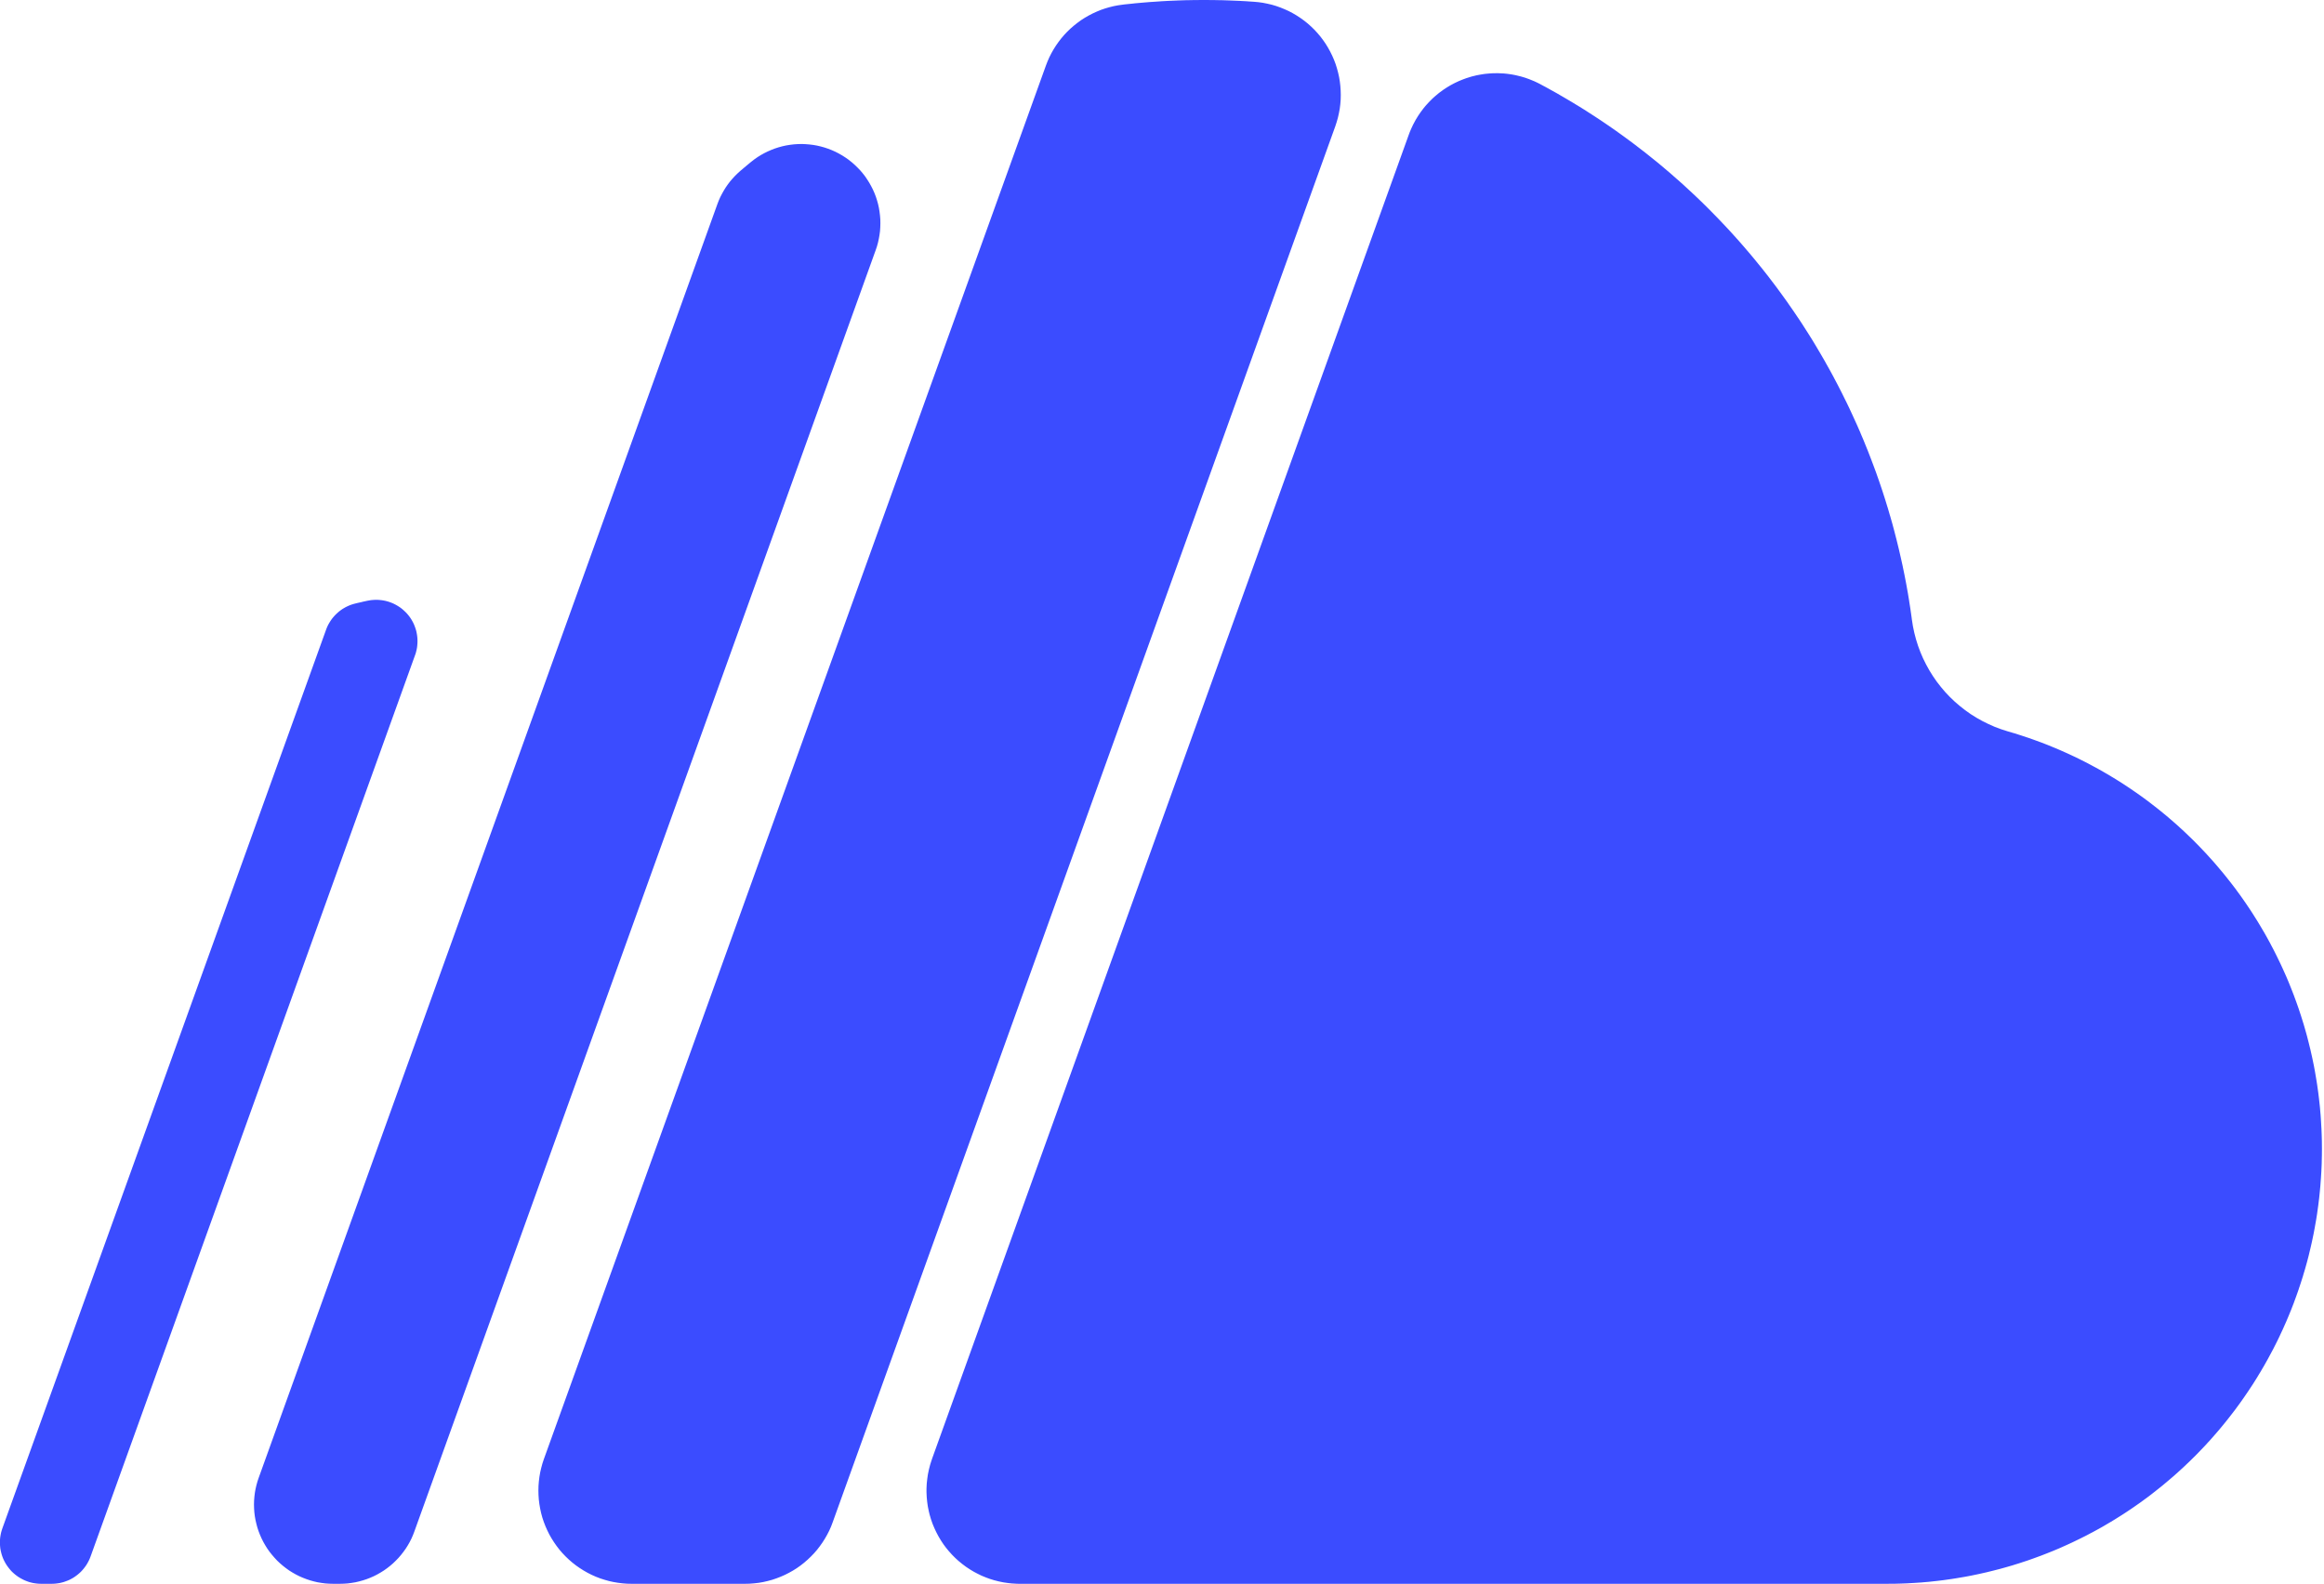
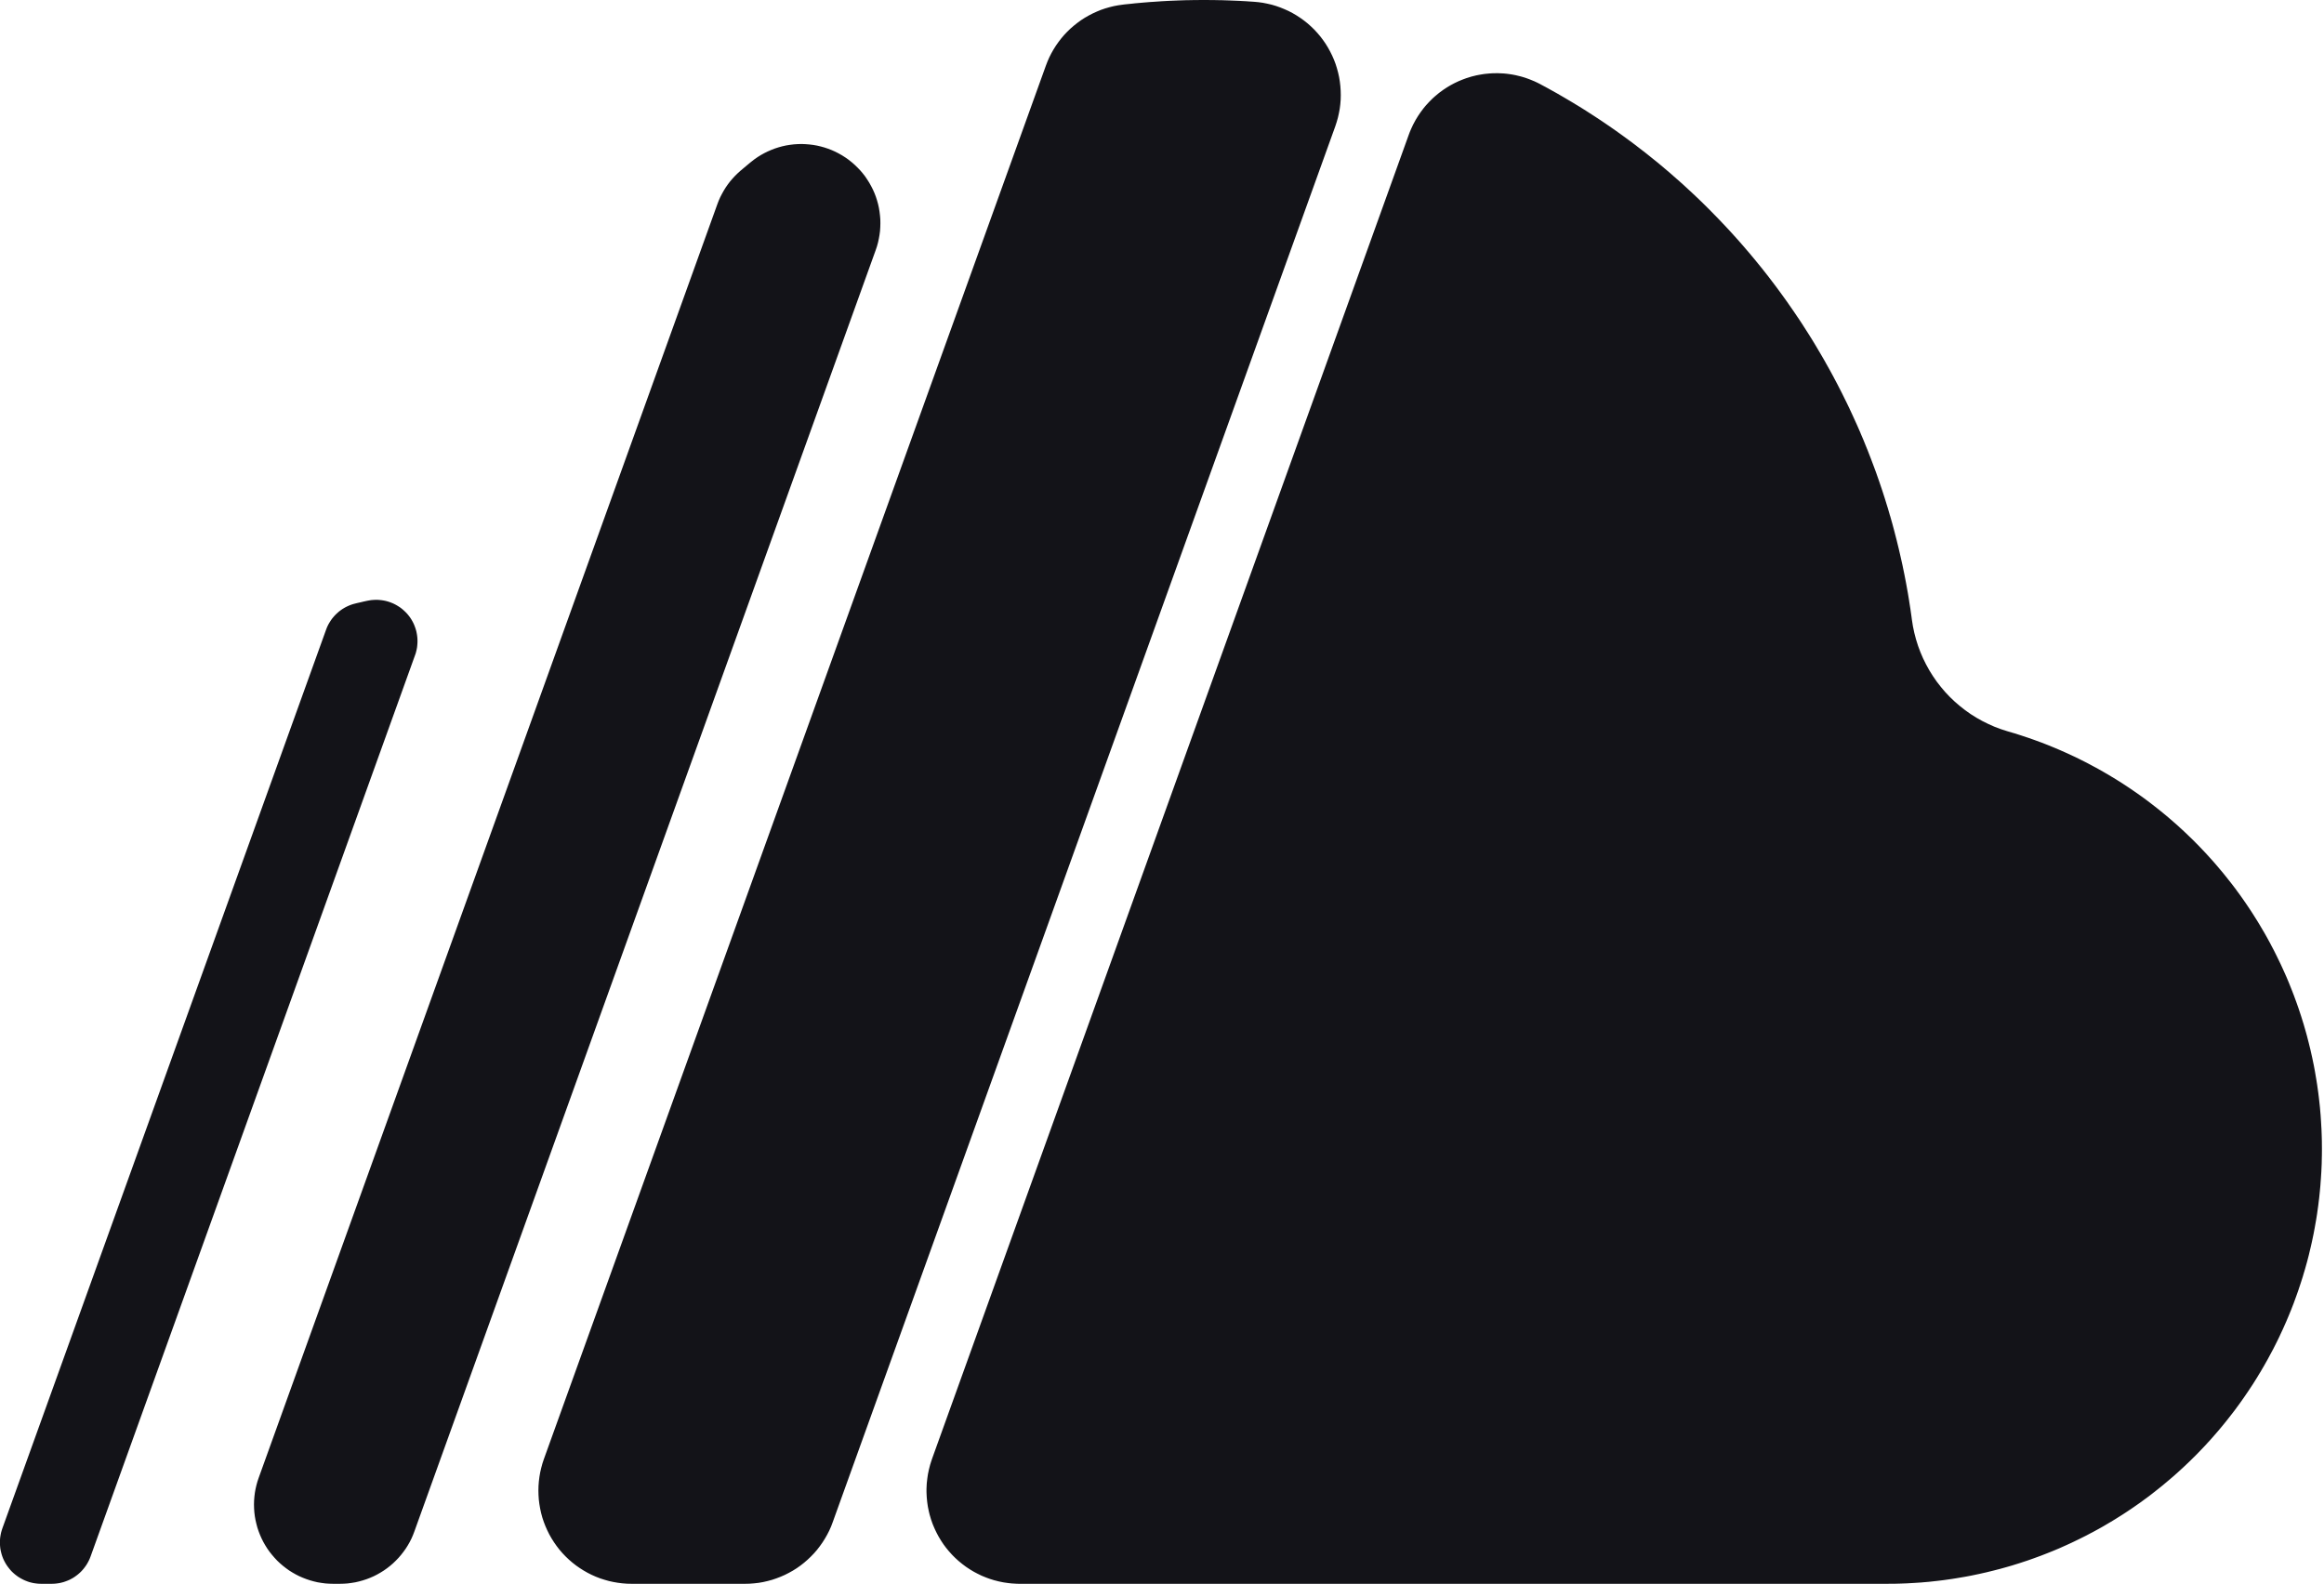
<svg xmlns="http://www.w3.org/2000/svg" viewBox="0 0 449 306" width="449" height="306" role="img">
-   <path transform="translate(-59.4 -90.0)" fill="#3B4CFF" d="M274.6 91.18 L273.75 91.39 L272.92 91.63 L272.1 91.91 L271.3 92.24 L270.51 92.6 L269.74 93 L268.99 93.43 L268.26 93.9 L267.56 94.41 L266.88 94.95 L266.22 95.52 L265.6 96.12 L265 96.75 L264.44 97.41 L263.91 98.1 L263.41 98.81 L262.95 99.54 L262.52 100.3 L262.13 101.07 L261.78 101.87 L261.47 102.67 L164.48 371.9 L164.2 372.74 L163.97 373.59 L163.77 374.45 L163.62 375.32 L163.51 376.2 L163.44 377.08 L163.42 377.97 L163.44 378.85 L163.5 379.73 L163.61 380.61 L163.76 381.48 L163.95 382.35 L164.18 383.2 L164.46 384.04 L164.78 384.87 L165.14 385.68 L165.53 386.47 L165.97 387.24 L166.44 387.98 L166.95 388.71 L167.49 389.41 L168.07 390.08 L168.68 390.72 L169.32 391.33 L169.99 391.91 L170.68 392.45 L171.41 392.96 L172.15 393.43 L172.92 393.87 L173.71 394.27 L174.52 394.63 L175.35 394.95 L176.19 395.22 L177.04 395.46 L177.9 395.65 L178.77 395.8 L179.65 395.91 L180.53 395.98 L181.42 396 L203.35 396 L204.23 395.98 L205.11 395.91 L205.99 395.81 L206.85 395.66 L207.72 395.46 L208.57 395.23 L209.4 394.95 L210.23 394.63 L211.03 394.28 L211.82 393.88 L212.59 393.45 L213.34 392.98 L214.06 392.47 L214.75 391.93 L215.42 391.35 L216.06 390.74 L216.67 390.11 L217.25 389.44 L217.79 388.74 L218.3 388.02 L218.77 387.28 L219.21 386.51 L219.61 385.73 L219.97 384.92 L220.28 384.1 L317.38 114.4 L317.65 113.57 L317.89 112.72 L318.08 111.87 L318.24 111.01 L318.35 110.14 L318.42 109.26 L318.44 108.39 L318.42 107.51 L318.36 106.64 L318.26 105.77 L318.12 104.91 L317.93 104.05 L317.7 103.2 L317.44 102.37 L317.13 101.55 L316.78 100.75 L316.39 99.96 L315.97 99.2 L315.51 98.45 L315.01 97.73 L314.48 97.03 L313.92 96.37 L313.32 95.72 L312.69 95.11 L312.04 94.53 L311.35 93.98 L310.64 93.47 L309.91 92.99 L309.16 92.55 L308.38 92.14 L307.58 91.78 L306.77 91.45 L305.95 91.16 L305.11 90.91 L304.25 90.71 L303.39 90.54 L302.53 90.42 L301.65 90.34 L300.57 90.27 L300.35 90.25 L298.88 90.17 L298.66 90.16 L297.19 90.1 L296.97 90.09 L295.5 90.04 L295.28 90.04 L293.8 90.01 L293.58 90.01 L292.11 90 L291.89 90 L290.42 90.01 L290.2 90.01 L288.72 90.04 L288.5 90.04 L287.03 90.09 L286.81 90.1 L285.34 90.16 L285.12 90.17 L283.65 90.25 L283.43 90.27 L281.96 90.37 L281.74 90.38 L280.27 90.5 L280.05 90.52 L278.58 90.65 L278.36 90.68 L276.9 90.83 L276.68 90.85 L276.31 90.9 L275.45 91.02ZM356.39 105.96 L355.81 105.69 L355.59 105.6 L355 105.36 L354.77 105.27 L354.18 105.06 L353.94 104.98 L353.33 104.8 L353.1 104.74 L352.48 104.59 L352.24 104.53 L351.62 104.41 L351.38 104.37 L350.75 104.28 L350.51 104.25 L349.88 104.19 L349.63 104.18 L349 104.15 L348.75 104.14 L348.12 104.15 L347.88 104.15 L347.24 104.19 L347 104.21 L346.37 104.27 L346.12 104.3 L345.5 104.4 L345.26 104.44 L344.63 104.56 L344.4 104.62 L343.78 104.77 L343.54 104.84 L342.94 105.03 L342.71 105.1 L342.11 105.32 L341.88 105.41 L341.29 105.65 L341.07 105.75 L340.5 106.02 L340.28 106.13 L339.72 106.43 L339.51 106.55 L338.96 106.88 L338.76 107.01 L338.23 107.36 L338.03 107.51 L337.52 107.88 L337.33 108.03 L336.84 108.44 L336.65 108.6 L336.18 109.02 L336.01 109.19 L335.56 109.64 L335.39 109.82 L334.96 110.29 L334.8 110.47 L334.4 110.96 L334.25 111.16 L333.87 111.67 L333.73 111.87 L333.38 112.39 L333.25 112.6 L332.92 113.14 L332.8 113.36 L332.5 113.92 L332.39 114.13 L332.12 114.71 L332.02 114.93 L331.77 115.52 L331.63 115.89 L331.52 116.19 L239.51 371.75 L239.41 372.05 L239.28 372.44 L239.09 373.05 L239.03 373.29 L238.87 373.91 L238.82 374.15 L238.69 374.77 L238.65 375.01 L238.56 375.64 L238.53 375.89 L238.46 376.52 L238.44 376.77 L238.41 377.41 L238.4 377.65 L238.4 378.29 L238.41 378.54 L238.44 379.17 L238.46 379.42 L238.52 380.05 L238.55 380.3 L238.64 380.93 L238.68 381.17 L238.81 381.8 L238.86 382.04 L239.01 382.66 L239.08 382.89 L239.26 383.51 L239.34 383.74 L239.55 384.34 L239.64 384.57 L239.89 385.16 L239.99 385.39 L240.26 385.96 L240.37 386.18 L240.67 386.75 L240.79 386.96 L241.12 387.51 L241.25 387.72 L241.6 388.25 L241.74 388.45 L242.12 388.96 L242.27 389.15 L242.68 389.65 L242.84 389.83 L243.27 390.31 L243.44 390.49 L243.89 390.94 L244.07 391.11 L244.54 391.54 L244.73 391.7 L245.22 392.1 L245.41 392.25 L245.92 392.63 L246.13 392.78 L246.66 393.13 L246.86 393.26 L247.41 393.59 L247.62 393.71 L248.19 394.01 L248.41 394.12 L248.98 394.4 L249.21 394.5 L249.8 394.74 L250.03 394.83 L250.63 395.05 L250.86 395.12 L251.47 395.31 L251.71 395.37 L252.33 395.53 L252.57 395.58 L253.2 395.71 L253.44 395.75 L254.07 395.84 L254.31 395.87 L254.95 395.94 L255.19 395.95 L255.83 395.99 L256.24 396 L256.56 396 L423.83 396 L425.16 395.99 L425.45 395.99 L426.53 395.96 L426.82 395.95 L427.9 395.91 L428.19 395.89 L429.27 395.83 L429.57 395.81 L430.64 395.74 L430.94 395.71 L432.01 395.62 L432.3 395.59 L433.38 395.47 L433.67 395.44 L434.74 395.31 L435.04 395.27 L436.1 395.12 L436.4 395.08 L437.46 394.91 L437.75 394.86 L438.82 394.68 L439.11 394.63 L440.17 394.43 L440.46 394.37 L441.52 394.15 L441.8 394.09 L442.86 393.85 L443.14 393.79 L444.19 393.53 L444.48 393.46 L445.53 393.19 L445.81 393.12 L446.85 392.83 L447.13 392.75 L448.17 392.45 L448.45 392.36 L449.48 392.04 L449.76 391.95 L450.79 391.61 L451.07 391.52 L452.09 391.16 L452.37 391.06 L453.38 390.69 L453.66 390.59 L454.66 390.2 L454.94 390.09 L455.94 389.69 L456.21 389.58 L457.21 389.16 L457.48 389.04 L458.46 388.6 L458.73 388.48 L459.71 388.03 L459.98 387.9 L460.95 387.43 L461.22 387.3 L462.18 386.82 L462.44 386.69 L463.4 386.18 L463.66 386.05 L464.61 385.53 L464.87 385.39 L465.81 384.86 L466.06 384.71 L466.99 384.16 L467.25 384.01 L468.17 383.45 L468.42 383.29 L469.33 382.72 L469.58 382.56 L470.48 381.97 L470.73 381.8 L471.62 381.2 L471.86 381.03 L472.75 380.41 L472.99 380.24 L473.86 379.6 L474.1 379.43 L474.96 378.78 L475.19 378.6 L476.04 377.93 L476.27 377.75 L477.12 377.07 L477.34 376.89 L478.17 376.19 L478.4 376 L479.22 375.3 L479.44 375.11 L480.24 374.39 L480.46 374.19 L481.26 373.46 L481.47 373.26 L482.26 372.51 L482.47 372.31 L483.24 371.55 L483.45 371.35 L484.2 370.58 L484.41 370.36 L485.16 369.58 L485.36 369.37 L486.09 368.57 L486.29 368.36 L487.01 367.55 L487.2 367.33 L487.91 366.51 L488.1 366.29 L488.79 365.46 L488.98 365.23 L489.66 364.39 L489.84 364.16 L490.5 363.31 L490.68 363.08 L491.34 362.22 L491.51 361.98 L492.15 361.11 L492.32 360.87 L492.94 359.99 L493.11 359.74 L493.72 358.85 L493.88 358.61 L494.48 357.7 L494.64 357.46 L495.21 356.55 L495.37 356.3 L495.93 355.37 L496.09 355.12 L496.63 354.19 L496.78 353.94 L497.31 353 L497.46 352.74 L497.97 351.79 L498.11 351.53 L498.62 350.58 L498.75 350.32 L499.24 349.35 L499.37 349.09 L499.84 348.12 L499.96 347.85 L500.42 346.87 L500.54 346.6 L500.98 345.61 L501.1 345.34 L501.52 344.35 L501.63 344.08 L502.04 343.08 L502.15 342.8 L502.54 341.8 L502.64 341.52 L503.01 340.51 L503.11 340.23 L503.47 339.21 L503.56 338.93 L503.9 337.91 L503.99 337.63 L504.32 336.6 L504.4 336.31 L504.71 335.28 L504.79 335 L505.08 333.96 L505.16 333.67 L505.43 332.63 L505.5 332.34 L505.75 331.29 L505.82 331 L506.06 329.95 L506.12 329.66 L506.34 328.61 L506.4 328.32 L506.6 327.26 L506.65 326.97 L506.84 325.9 L506.89 325.61 L507.06 324.55 L507.1 324.25 L507.25 323.18 L507.29 322.89 L507.42 321.82 L507.46 321.53 L507.57 320.45 L507.6 320.16 L507.7 319.09 L507.72 318.79 L507.8 317.72 L507.82 317.42 L507.89 316.34 L507.9 316.05 L507.95 314.97 L507.96 314.68 L507.98 313.6 L507.99 313.3 L508 312.22 L508 311.93 L507.99 310.85 L507.99 310.55 L507.96 309.47 L507.95 309.18 L507.91 308.1 L507.89 307.81 L507.83 306.73 L507.81 306.43 L507.74 305.36 L507.71 305.06 L507.62 303.99 L507.59 303.7 L507.47 302.62 L507.44 302.33 L507.31 301.26 L507.27 300.96 L507.12 299.9 L507.08 299.6 L506.91 298.54 L506.86 298.25 L506.68 297.18 L506.63 296.89 L506.43 295.83 L506.37 295.54 L506.15 294.48 L506.09 294.2 L505.85 293.14 L505.79 292.86 L505.53 291.81 L505.46 291.52 L505.19 290.47 L505.12 290.19 L504.83 289.15 L504.75 288.87 L504.45 287.83 L504.36 287.55 L504.04 286.52 L503.95 286.24 L503.61 285.21 L503.52 284.93 L503.16 283.91 L503.06 283.63 L502.69 282.62 L502.59 282.34 L502.2 281.34 L502.09 281.06 L501.69 280.06 L501.58 279.79 L501.16 278.79 L501.04 278.52 L500.6 277.54 L500.48 277.27 L500.03 276.29 L499.9 276.02 L499.43 275.05 L499.3 274.78 L498.82 273.82 L498.69 273.56 L498.18 272.6 L498.05 272.34 L497.53 271.39 L497.39 271.13 L496.86 270.19 L496.71 269.94 L496.16 269.01 L496.01 268.75 L495.45 267.83 L495.29 267.58 L494.72 266.67 L494.56 266.42 L493.97 265.52 L493.8 265.27 L493.2 264.38 L493.03 264.14 L492.41 263.25 L492.24 263.01 L491.6 262.14 L491.43 261.9 L490.78 261.04 L490.6 260.81 L489.93 259.96 L489.75 259.73 L489.07 258.88 L488.89 258.66 L488.19 257.83 L488 257.6 L487.3 256.78 L487.11 256.56 L486.39 255.76 L486.19 255.54 L485.46 254.74 L485.26 254.53 L484.51 253.74 L484.31 253.53 L483.55 252.76 L483.35 252.55 L482.58 251.8 L482.36 251.59 L481.58 250.84 L481.37 250.64 L480.57 249.91 L480.36 249.71 L479.55 248.99 L479.33 248.8 L478.51 248.09 L478.29 247.9 L477.46 247.21 L477.23 247.02 L476.39 246.34 L476.16 246.16 L475.31 245.5 L475.08 245.32 L474.22 244.66 L473.98 244.49 L473.11 243.85 L472.87 243.68 L471.99 243.06 L471.74 242.89 L470.85 242.28 L470.61 242.12 L469.7 241.52 L469.46 241.36 L468.55 240.79 L468.3 240.63 L467.37 240.07 L467.12 239.91 L466.19 239.37 L465.94 239.22 L465 238.69 L464.74 238.54 L463.79 238.03 L463.53 237.89 L462.58 237.38 L462.32 237.25 L461.35 236.76 L461.09 236.63 L460.12 236.16 L459.85 236.04 L458.87 235.58 L458.6 235.46 L457.61 235.02 L457.34 234.9 L456.35 234.48 L456.08 234.37 L455.08 233.96 L454.8 233.85 L453.8 233.46 L453.52 233.36 L452.51 232.99 L452.23 232.89 L451.21 232.53 L450.93 232.44 L449.91 232.1 L449.63 232.01 L448.6 231.68 L448.31 231.6 L447.2 231.27 L445.96 230.87 L444.74 230.41 L443.55 229.88 L442.38 229.3 L441.24 228.66 L440.14 227.97 L439.08 227.22 L438.05 226.41 L437.06 225.56 L436.12 224.66 L435.22 223.71 L434.38 222.72 L433.58 221.69 L432.84 220.62 L432.15 219.51 L431.52 218.37 L430.94 217.2 L430.43 216.01 L429.97 214.78 L429.58 213.54 L429.25 212.28 L428.98 211 L428.78 209.72 L428.75 209.5 L428.72 209.26 L428.53 207.92 L428.5 207.7 L428.27 206.25 L428.24 206.03 L428 204.57 L427.96 204.36 L427.7 202.91 L427.66 202.69 L427.38 201.24 L427.34 201.03 L427.04 199.58 L427 199.37 L426.68 197.93 L426.63 197.71 L426.3 196.28 L426.25 196.06 L425.9 194.63 L425.85 194.42 L425.48 192.99 L425.43 192.78 L425.05 191.36 L424.99 191.14 L424.59 189.73 L424.52 189.52 L424.11 188.1 L424.04 187.89 L423.61 186.49 L423.54 186.27 L423.09 184.87 L423.02 184.66 L422.55 183.27 L422.48 183.06 L421.99 181.67 L421.92 181.46 L421.41 180.08 L421.33 179.87 L420.81 178.49 L420.73 178.29 L420.2 176.92 L420.11 176.71 L419.56 175.35 L419.48 175.14 L418.9 173.79 L418.82 173.58 L418.23 172.23 L418.14 172.03 L417.53 170.69 L417.44 170.49 L416.82 169.15 L416.73 168.95 L416.09 167.62 L415.99 167.43 L415.34 166.11 L415.24 165.91 L414.57 164.6 L414.47 164.4 L413.78 163.1 L413.68 162.9 L412.98 161.61 L412.87 161.41 L412.15 160.13 L412.05 159.94 L411.31 158.66 L411.2 158.47 L410.45 157.2 L410.34 157.01 L409.58 155.75 L409.46 155.56 L408.68 154.31 L408.56 154.13 L407.77 152.89 L407.65 152.7 L406.84 151.47 L406.71 151.29 L405.89 150.07 L405.76 149.89 L404.92 148.68 L404.8 148.5 L403.94 147.3 L403.81 147.12 L402.94 145.93 L402.81 145.75 L401.93 144.58 L401.79 144.4 L400.9 143.23 L400.76 143.06 L399.85 141.9 L399.71 141.73 L398.78 140.59 L398.64 140.41 L397.7 139.28 L397.56 139.11 L396.6 137.99 L396.46 137.82 L395.49 136.71 L395.35 136.55 L394.36 135.45 L394.22 135.29 L393.22 134.2 L393.07 134.04 L392.06 132.97 L391.91 132.81 L390.89 131.75 L390.73 131.59 L389.7 130.54 L389.54 130.38 L388.5 129.35 L388.34 129.19 L387.28 128.17 L387.12 128.02 L386.05 127.01 L385.88 126.86 L384.8 125.86 L384.64 125.71 L383.54 124.73 L383.37 124.59 L382.27 123.62 L382.1 123.47 L380.98 122.52 L380.81 122.37 L379.68 121.43 L379.51 121.29 L378.36 120.37 L378.19 120.23 L377.04 119.31 L376.86 119.18 L375.69 118.28 L375.52 118.14 L374.34 117.26 L374.16 117.13 L372.98 116.26 L372.8 116.13 L371.6 115.27 L371.42 115.14 L370.21 114.3 L370.03 114.18 L368.81 113.35 L368.63 113.23 L367.4 112.42 L367.21 112.3 L365.97 111.5 L365.79 111.38 L364.54 110.6 L364.35 110.49 L363.09 109.72 L362.9 109.61 L361.63 108.86 L361.44 108.75 L360.17 108.01 L359.97 107.9 L358.69 107.19 L358.5 107.08 L357.2 106.38 L357 106.27 L356.75 106.14ZM201.41 123.98 L200.92 124.51 L200.45 125.06 L200.01 125.64 L199.6 126.23 L199.22 126.85 L198.87 127.48 L198.54 128.12 L198.25 128.78 L197.99 129.46 L109.38 375.52 L109.14 376.23 L108.94 376.95 L108.77 377.69 L108.64 378.43 L108.55 379.17 L108.49 379.92 L108.47 380.67 L108.49 381.43 L108.54 382.18 L108.63 382.92 L108.76 383.66 L108.93 384.4 L109.12 385.12 L109.36 385.84 L109.63 386.54 L109.93 387.22 L110.27 387.9 L110.64 388.55 L111.04 389.19 L111.47 389.8 L111.94 390.39 L112.43 390.96 L112.94 391.51 L113.49 392.03 L114.06 392.52 L114.65 392.98 L115.26 393.42 L115.9 393.82 L116.55 394.19 L117.22 394.53 L117.91 394.83 L118.61 395.1 L119.33 395.34 L120.05 395.54 L120.78 395.71 L121.52 395.83 L122.27 395.93 L123.02 395.98 L123.77 396 L125.07 396 L125.82 395.98 L126.56 395.93 L127.31 395.83 L128.05 395.71 L128.78 395.54 L129.5 395.34 L130.21 395.11 L130.91 394.84 L131.6 394.54 L132.27 394.2 L132.92 393.83 L133.56 393.43 L134.17 393 L134.76 392.54 L135.33 392.05 L135.87 391.53 L136.39 390.99 L136.88 390.42 L137.34 389.83 L137.78 389.22 L138.18 388.59 L138.55 387.94 L138.89 387.27 L139.19 386.58 L139.46 385.88 L228.59 138.31 L228.83 137.6 L229.03 136.87 L229.19 136.14 L229.32 135.4 L229.42 134.66 L229.47 133.91 L229.49 133.16 L229.48 132.41 L229.42 131.67 L229.33 130.92 L229.21 130.18 L229.05 129.45 L228.85 128.73 L228.62 128.01 L228.35 127.31 L228.05 126.63 L227.71 125.96 L227.34 125.3 L226.94 124.67 L226.52 124.05 L226.06 123.46 L225.57 122.89 L225.05 122.35 L224.51 121.83 L223.95 121.34 L223.36 120.87 L222.75 120.44 L222.11 120.03 L221.46 119.66 L220.8 119.32 L220.11 119.01 L219.41 118.74 L218.7 118.5 L217.98 118.3 L217.25 118.13 L216.51 118 L215.77 117.91 L215.02 117.85 L214.27 117.82 L213.52 117.84 L212.77 117.89 L212.03 117.98 L211.29 118.1 L210.56 118.26 L209.83 118.46 L209.12 118.69 L208.42 118.96 L207.73 119.26 L207.06 119.59 L206.41 119.95 L205.77 120.35 L205.15 120.78 L204.56 121.24 L204.53 121.27 L204.38 121.38 L203.22 122.35 L203.08 122.47 L202.46 122.99 L201.92 123.48ZM127.27 206.83 L126.9 206.97 L126.54 207.13 L126.19 207.3 L125.84 207.5 L125.51 207.7 L125.19 207.93 L124.87 208.17 L124.58 208.43 L124.29 208.7 L124.02 208.98 L123.76 209.28 L123.51 209.59 L123.29 209.91 L123.08 210.24 L122.88 210.58 L122.7 210.93 L122.54 211.29 L122.4 211.66 L59.85 385.31 L59.73 385.68 L59.62 386.06 L59.54 386.44 L59.47 386.83 L59.42 387.22 L59.39 387.61 L59.38 388 L59.39 388.39 L59.42 388.78 L59.46 389.17 L59.53 389.56 L59.62 389.94 L59.72 390.32 L59.84 390.69 L59.98 391.06 L60.14 391.42 L60.32 391.77 L60.51 392.11 L60.72 392.44 L60.95 392.76 L61.19 393.07 L61.44 393.37 L61.71 393.66 L62 393.93 L62.29 394.18 L62.6 394.42 L62.92 394.65 L63.26 394.86 L63.6 395.05 L63.95 395.23 L64.31 395.39 L64.67 395.53 L65.04 395.66 L65.42 395.76 L65.81 395.85 L66.19 395.91 L66.58 395.96 L66.97 395.99 L67.37 396 L69.39 396 L69.78 395.99 L70.17 395.96 L70.56 395.91 L70.94 395.85 L71.32 395.76 L71.7 395.66 L72.07 395.53 L72.44 395.39 L72.8 395.24 L73.15 395.06 L73.49 394.87 L73.82 394.66 L74.14 394.43 L74.45 394.19 L74.74 393.94 L75.03 393.67 L75.3 393.38 L75.55 393.09 L75.79 392.78 L76.02 392.46 L76.23 392.13 L76.42 391.79 L76.6 391.44 L76.76 391.08 L76.9 390.72 L139.59 216.58 L139.72 216.21 L139.82 215.82 L139.91 215.44 L139.98 215.05 L140.02 214.66 L140.05 214.26 L140.06 213.86 L140.05 213.47 L140.02 213.07 L139.97 212.68 L139.9 212.29 L139.82 211.91 L139.71 211.53 L139.58 211.15 L139.44 210.78 L139.28 210.42 L139.1 210.07 L138.9 209.72 L138.69 209.39 L138.46 209.07 L138.21 208.76 L137.95 208.46 L137.67 208.18 L137.38 207.91 L137.08 207.65 L136.77 207.41 L136.44 207.19 L136.1 206.98 L135.76 206.79 L135.4 206.61 L135.04 206.46 L134.67 206.32 L134.29 206.2 L133.91 206.1 L133.52 206.02 L133.13 205.96 L132.74 205.92 L132.34 205.89 L131.94 205.89 L131.55 205.91 L131.15 205.94 L130.76 206 L130.37 206.07 L129.45 206.27 L129.36 206.3 L128.33 206.53 L128.23 206.56 L128.02 206.61 L127.64 206.71Z" />
+   <path transform="translate(-59.4 -90.0)" fill="#131318" d="M274.6 91.18 L273.75 91.39 L272.92 91.63 L272.1 91.91 L271.3 92.24 L270.51 92.6 L269.74 93 L268.99 93.43 L268.26 93.9 L267.56 94.41 L266.88 94.95 L266.22 95.52 L265.6 96.12 L265 96.75 L264.44 97.41 L263.91 98.1 L263.41 98.81 L262.95 99.54 L262.52 100.3 L262.13 101.07 L261.78 101.87 L261.47 102.67 L164.48 371.9 L164.2 372.74 L163.97 373.59 L163.77 374.45 L163.62 375.32 L163.51 376.2 L163.44 377.08 L163.42 377.97 L163.44 378.85 L163.5 379.73 L163.61 380.61 L163.76 381.48 L163.95 382.35 L164.18 383.2 L164.46 384.04 L164.78 384.87 L165.14 385.68 L165.53 386.47 L165.97 387.24 L166.44 387.98 L166.95 388.71 L167.49 389.41 L168.07 390.08 L168.68 390.72 L169.32 391.33 L169.99 391.91 L170.68 392.45 L171.41 392.96 L172.15 393.43 L172.92 393.87 L173.71 394.27 L174.52 394.63 L175.35 394.95 L176.19 395.22 L177.04 395.46 L177.9 395.65 L178.77 395.8 L179.65 395.91 L180.53 395.98 L181.42 396 L203.35 396 L204.23 395.98 L205.11 395.91 L205.99 395.81 L206.85 395.66 L207.72 395.46 L208.57 395.23 L209.4 394.95 L210.23 394.63 L211.03 394.28 L211.82 393.88 L212.59 393.45 L213.34 392.98 L214.06 392.47 L214.75 391.93 L215.42 391.35 L216.06 390.74 L216.67 390.11 L217.25 389.44 L217.79 388.74 L218.3 388.02 L218.77 387.28 L219.21 386.51 L219.61 385.73 L219.97 384.92 L220.28 384.1 L317.38 114.4 L317.65 113.57 L317.89 112.72 L318.08 111.87 L318.24 111.01 L318.35 110.14 L318.42 109.26 L318.44 108.39 L318.42 107.51 L318.36 106.64 L318.26 105.77 L318.12 104.91 L317.93 104.05 L317.7 103.2 L317.44 102.37 L317.13 101.55 L316.78 100.75 L316.39 99.96 L315.97 99.2 L315.51 98.45 L315.01 97.73 L314.48 97.03 L313.92 96.37 L313.32 95.72 L312.69 95.11 L312.04 94.53 L311.35 93.98 L310.64 93.47 L309.91 92.99 L309.16 92.55 L308.38 92.14 L307.58 91.78 L306.77 91.45 L305.95 91.16 L305.11 90.91 L304.25 90.71 L303.39 90.54 L302.53 90.42 L301.65 90.34 L300.57 90.27 L300.35 90.25 L298.88 90.17 L298.66 90.16 L297.19 90.1 L296.97 90.09 L295.5 90.04 L295.28 90.04 L293.8 90.01 L293.58 90.01 L292.11 90 L291.89 90 L290.42 90.01 L290.2 90.01 L288.72 90.04 L288.5 90.04 L287.03 90.09 L286.81 90.1 L285.34 90.16 L285.12 90.17 L283.65 90.25 L283.43 90.27 L281.96 90.37 L281.74 90.38 L280.27 90.5 L280.05 90.52 L278.58 90.65 L278.36 90.68 L276.9 90.83 L276.68 90.85 L276.31 90.9 L275.45 91.02ZM356.39 105.96 L355.81 105.69 L355.59 105.6 L355 105.36 L354.77 105.27 L354.18 105.06 L353.94 104.98 L353.33 104.8 L353.1 104.74 L352.48 104.59 L352.24 104.53 L351.62 104.41 L351.38 104.37 L350.75 104.28 L350.51 104.25 L349.88 104.19 L349.63 104.18 L349 104.15 L348.75 104.14 L348.12 104.15 L347.88 104.15 L347.24 104.19 L347 104.21 L346.37 104.27 L346.12 104.3 L345.5 104.4 L345.26 104.44 L344.63 104.56 L344.4 104.62 L343.78 104.77 L343.54 104.84 L342.94 105.03 L342.71 105.1 L342.11 105.32 L341.88 105.41 L341.29 105.65 L341.07 105.75 L340.5 106.02 L340.28 106.13 L339.72 106.43 L339.51 106.55 L338.96 106.88 L338.76 107.01 L338.23 107.36 L338.03 107.51 L337.52 107.88 L337.33 108.03 L336.84 108.44 L336.65 108.6 L336.18 109.02 L336.01 109.19 L335.56 109.64 L335.39 109.82 L334.96 110.29 L334.8 110.47 L334.4 110.96 L334.25 111.16 L333.87 111.67 L333.73 111.87 L333.38 112.39 L333.25 112.6 L332.92 113.14 L332.8 113.36 L332.5 113.92 L332.39 114.13 L332.12 114.71 L332.02 114.93 L331.77 115.52 L331.63 115.89 L331.52 116.19 L239.51 371.75 L239.41 372.05 L239.28 372.44 L239.09 373.05 L239.03 373.29 L238.87 373.91 L238.82 374.15 L238.69 374.77 L238.65 375.01 L238.56 375.64 L238.53 375.89 L238.46 376.52 L238.44 376.77 L238.41 377.41 L238.4 377.65 L238.4 378.29 L238.41 378.54 L238.44 379.17 L238.46 379.42 L238.52 380.05 L238.55 380.3 L238.64 380.93 L238.68 381.17 L238.81 381.8 L238.86 382.04 L239.01 382.66 L239.08 382.89 L239.26 383.51 L239.34 383.74 L239.55 384.34 L239.64 384.57 L239.89 385.16 L239.99 385.39 L240.26 385.96 L240.37 386.18 L240.67 386.75 L240.79 386.96 L241.12 387.51 L241.25 387.72 L241.6 388.25 L241.74 388.45 L242.12 388.96 L242.27 389.15 L242.68 389.65 L242.84 389.83 L243.27 390.31 L243.44 390.49 L243.89 390.94 L244.07 391.11 L244.54 391.54 L244.73 391.7 L245.22 392.1 L245.41 392.25 L245.92 392.63 L246.13 392.78 L246.66 393.13 L246.86 393.26 L247.41 393.59 L247.62 393.71 L248.19 394.01 L248.41 394.12 L248.98 394.4 L249.21 394.5 L249.8 394.74 L250.03 394.83 L250.63 395.05 L250.86 395.12 L251.47 395.31 L251.71 395.37 L252.33 395.53 L252.57 395.58 L253.2 395.71 L253.44 395.75 L254.07 395.84 L254.31 395.87 L254.95 395.94 L255.19 395.95 L255.83 395.99 L256.24 396 L256.56 396 L423.83 396 L425.16 395.99 L425.45 395.99 L426.53 395.96 L426.82 395.95 L427.9 395.91 L428.19 395.89 L429.27 395.83 L429.57 395.81 L430.64 395.74 L430.94 395.71 L432.01 395.62 L432.3 395.59 L433.38 395.47 L433.67 395.44 L434.74 395.31 L435.04 395.27 L436.1 395.12 L436.4 395.08 L437.46 394.91 L437.75 394.86 L438.82 394.68 L439.11 394.63 L440.17 394.43 L440.46 394.37 L441.52 394.15 L441.8 394.09 L442.86 393.85 L443.14 393.79 L444.19 393.53 L444.48 393.46 L445.53 393.19 L445.81 393.12 L446.85 392.83 L447.13 392.75 L448.17 392.45 L448.45 392.36 L449.48 392.04 L449.76 391.95 L450.79 391.61 L451.07 391.52 L452.09 391.16 L452.37 391.06 L453.38 390.69 L453.66 390.59 L454.66 390.2 L454.94 390.09 L455.94 389.69 L456.21 389.58 L457.21 389.16 L457.48 389.04 L458.46 388.6 L458.73 388.48 L459.71 388.03 L459.98 387.9 L460.95 387.43 L461.22 387.3 L462.18 386.82 L462.44 386.69 L463.4 386.18 L463.66 386.05 L464.61 385.53 L464.87 385.39 L465.81 384.86 L466.06 384.71 L466.99 384.16 L467.25 384.01 L468.17 383.45 L468.42 383.29 L469.33 382.72 L469.58 382.56 L470.48 381.97 L470.73 381.8 L471.62 381.2 L471.86 381.03 L472.75 380.41 L472.99 380.24 L473.86 379.6 L474.1 379.43 L474.96 378.78 L475.19 378.6 L476.04 377.93 L476.27 377.75 L477.12 377.07 L477.34 376.89 L478.17 376.19 L478.4 376 L479.22 375.3 L479.44 375.11 L480.24 374.39 L480.46 374.19 L481.26 373.46 L481.47 373.26 L482.26 372.51 L482.47 372.31 L483.24 371.55 L483.45 371.35 L484.2 370.58 L484.41 370.36 L485.16 369.58 L485.36 369.37 L486.09 368.57 L486.29 368.36 L487.01 367.55 L487.2 367.33 L487.91 366.51 L488.1 366.29 L488.79 365.46 L488.98 365.23 L489.66 364.39 L489.84 364.16 L490.5 363.31 L490.68 363.08 L491.34 362.22 L491.51 361.98 L492.15 361.11 L492.32 360.87 L492.94 359.99 L493.11 359.74 L493.72 358.85 L493.88 358.61 L494.48 357.7 L494.64 357.46 L495.21 356.55 L495.37 356.3 L495.93 355.37 L496.09 355.12 L496.63 354.19 L496.78 353.94 L497.31 353 L497.46 352.74 L497.97 351.79 L498.11 351.53 L498.62 350.58 L498.75 350.32 L499.24 349.35 L499.37 349.09 L499.84 348.12 L499.96 347.85 L500.42 346.87 L500.54 346.6 L500.98 345.61 L501.1 345.34 L501.52 344.35 L501.63 344.08 L502.04 343.08 L502.15 342.8 L502.54 341.8 L502.64 341.52 L503.01 340.51 L503.11 340.23 L503.47 339.21 L503.56 338.93 L503.9 337.91 L503.99 337.63 L504.32 336.6 L504.4 336.31 L504.71 335.28 L504.79 335 L505.08 333.96 L505.16 333.67 L505.43 332.63 L505.5 332.34 L505.75 331.29 L505.82 331 L506.06 329.95 L506.12 329.66 L506.34 328.61 L506.4 328.32 L506.6 327.26 L506.65 326.97 L506.84 325.9 L506.89 325.61 L507.06 324.55 L507.1 324.25 L507.25 323.18 L507.29 322.89 L507.42 321.82 L507.46 321.53 L507.57 320.45 L507.6 320.16 L507.7 319.09 L507.72 318.79 L507.8 317.72 L507.82 317.42 L507.89 316.34 L507.9 316.05 L507.95 314.97 L507.96 314.68 L507.98 313.6 L507.99 313.3 L508 312.22 L508 311.93 L507.99 310.85 L507.99 310.55 L507.96 309.47 L507.95 309.18 L507.91 308.1 L507.89 307.81 L507.83 306.73 L507.81 306.43 L507.74 305.36 L507.71 305.06 L507.62 303.99 L507.59 303.7 L507.47 302.62 L507.44 302.33 L507.31 301.26 L507.27 300.96 L507.12 299.9 L507.08 299.6 L506.91 298.54 L506.86 298.25 L506.68 297.18 L506.63 296.89 L506.43 295.83 L506.37 295.54 L506.15 294.48 L506.09 294.2 L505.85 293.14 L505.79 292.86 L505.53 291.81 L505.46 291.52 L505.19 290.47 L505.12 290.19 L504.83 289.15 L504.75 288.87 L504.45 287.83 L504.36 287.55 L504.04 286.52 L503.95 286.24 L503.61 285.21 L503.52 284.93 L503.16 283.91 L503.06 283.63 L502.69 282.62 L502.59 282.34 L502.2 281.34 L502.09 281.06 L501.69 280.06 L501.58 279.79 L501.16 278.79 L501.04 278.52 L500.6 277.54 L500.48 277.27 L500.03 276.29 L499.9 276.02 L499.43 275.05 L499.3 274.78 L498.82 273.82 L498.69 273.56 L498.18 272.6 L498.05 272.34 L497.53 271.39 L497.39 271.13 L496.86 270.19 L496.71 269.94 L496.16 269.01 L496.01 268.75 L495.45 267.83 L495.29 267.58 L494.72 266.67 L494.56 266.42 L493.97 265.52 L493.8 265.27 L493.2 264.38 L493.03 264.14 L492.41 263.25 L492.24 263.01 L491.6 262.14 L491.43 261.9 L490.78 261.04 L490.6 260.81 L489.93 259.96 L489.75 259.73 L489.07 258.88 L488.89 258.66 L488.19 257.83 L488 257.6 L487.3 256.78 L487.11 256.56 L486.39 255.76 L486.19 255.54 L485.46 254.74 L485.26 254.53 L484.51 253.74 L484.31 253.53 L483.55 252.76 L483.35 252.55 L482.58 251.8 L482.36 251.59 L481.58 250.84 L481.37 250.64 L480.57 249.91 L480.36 249.71 L479.55 248.99 L479.33 248.8 L478.51 248.09 L478.29 247.9 L477.46 247.21 L477.23 247.02 L476.39 246.34 L476.16 246.16 L475.31 245.5 L475.08 245.32 L474.22 244.66 L473.98 244.49 L473.11 243.85 L472.87 243.68 L471.99 243.06 L471.74 242.89 L470.85 242.28 L470.61 242.12 L469.7 241.52 L469.46 241.36 L468.55 240.79 L468.3 240.63 L467.37 240.07 L467.12 239.91 L466.19 239.37 L465.94 239.22 L465 238.69 L464.74 238.54 L463.79 238.03 L463.53 237.89 L462.58 237.38 L462.32 237.25 L461.35 236.76 L461.09 236.63 L460.12 236.16 L459.85 236.04 L458.87 235.58 L458.6 235.46 L457.61 235.02 L457.34 234.9 L456.35 234.48 L456.08 234.37 L455.08 233.96 L454.8 233.85 L453.8 233.46 L453.52 233.36 L452.51 232.99 L452.23 232.89 L451.21 232.53 L450.93 232.44 L449.91 232.1 L449.63 232.01 L448.6 231.68 L448.31 231.6 L447.2 231.27 L445.96 230.87 L444.74 230.41 L443.55 229.88 L442.38 229.3 L441.24 228.66 L440.14 227.97 L439.08 227.22 L438.05 226.41 L437.06 225.56 L436.12 224.66 L435.22 223.71 L434.38 222.72 L433.58 221.69 L432.84 220.62 L432.15 219.51 L431.52 218.37 L430.94 217.2 L430.43 216.01 L429.97 214.78 L429.58 213.54 L429.25 212.28 L428.98 211 L428.78 209.72 L428.75 209.5 L428.72 209.26 L428.53 207.92 L428.5 207.7 L428.27 206.25 L428.24 206.03 L428 204.57 L427.96 204.36 L427.7 202.91 L427.66 202.69 L427.38 201.24 L427.34 201.03 L427.04 199.58 L427 199.37 L426.68 197.93 L426.63 197.71 L426.3 196.28 L426.25 196.06 L425.9 194.63 L425.85 194.42 L425.48 192.99 L425.43 192.78 L425.05 191.36 L424.99 191.14 L424.59 189.73 L424.52 189.52 L424.11 188.1 L424.04 187.89 L423.61 186.49 L423.54 186.27 L423.09 184.87 L423.02 184.66 L422.55 183.27 L422.48 183.06 L421.99 181.67 L421.92 181.46 L421.41 180.08 L421.33 179.87 L420.81 178.49 L420.73 178.29 L420.2 176.92 L420.11 176.71 L419.56 175.35 L419.48 175.14 L418.9 173.79 L418.82 173.58 L418.23 172.23 L418.14 172.03 L417.53 170.69 L417.44 170.49 L416.82 169.15 L416.73 168.95 L416.09 167.62 L415.99 167.43 L415.34 166.11 L415.24 165.91 L414.57 164.6 L414.47 164.4 L413.78 163.1 L413.68 162.9 L412.98 161.61 L412.87 161.41 L412.15 160.13 L412.05 159.94 L411.31 158.66 L411.2 158.47 L410.45 157.2 L410.34 157.01 L409.58 155.75 L409.46 155.56 L408.68 154.31 L408.56 154.13 L407.77 152.89 L407.65 152.7 L406.84 151.47 L406.71 151.29 L405.89 150.07 L405.76 149.89 L404.92 148.68 L404.8 148.5 L403.94 147.3 L403.81 147.12 L402.94 145.93 L402.81 145.75 L401.93 144.58 L401.79 144.4 L400.9 143.23 L400.76 143.06 L399.85 141.9 L399.71 141.73 L398.78 140.59 L398.64 140.41 L397.7 139.28 L397.56 139.11 L396.6 137.99 L396.46 137.82 L395.49 136.71 L395.35 136.55 L394.36 135.45 L394.22 135.29 L393.22 134.2 L393.07 134.04 L392.06 132.97 L391.91 132.81 L390.89 131.75 L390.73 131.59 L389.7 130.54 L389.54 130.38 L388.5 129.35 L388.34 129.19 L387.28 128.17 L387.12 128.02 L386.05 127.01 L385.88 126.86 L384.8 125.86 L384.64 125.71 L383.54 124.73 L383.37 124.59 L382.27 123.62 L382.1 123.47 L380.98 122.52 L380.81 122.37 L379.68 121.43 L379.51 121.29 L378.36 120.37 L378.19 120.23 L377.04 119.31 L376.86 119.18 L375.69 118.28 L375.52 118.14 L374.34 117.26 L374.16 117.13 L372.98 116.26 L372.8 116.13 L371.6 115.27 L371.42 115.14 L370.21 114.3 L370.03 114.18 L368.81 113.35 L368.63 113.23 L367.4 112.42 L367.21 112.3 L365.97 111.5 L365.79 111.38 L364.54 110.6 L364.35 110.49 L363.09 109.72 L362.9 109.61 L361.63 108.86 L361.44 108.75 L360.17 108.01 L359.97 107.9 L358.69 107.19 L358.5 107.08 L357.2 106.38 L357 106.27 L356.75 106.14ZM201.41 123.98 L200.92 124.51 L200.45 125.06 L200.01 125.64 L199.6 126.23 L199.22 126.85 L198.87 127.48 L198.54 128.12 L198.25 128.78 L197.99 129.46 L109.38 375.52 L109.14 376.23 L108.94 376.95 L108.77 377.69 L108.64 378.43 L108.55 379.17 L108.49 379.92 L108.47 380.67 L108.49 381.43 L108.54 382.18 L108.63 382.92 L108.76 383.66 L108.93 384.4 L109.12 385.12 L109.36 385.84 L109.63 386.54 L109.93 387.22 L110.27 387.9 L110.64 388.55 L111.04 389.19 L111.47 389.8 L111.94 390.39 L112.43 390.96 L112.94 391.51 L113.49 392.03 L114.06 392.52 L114.65 392.98 L115.26 393.42 L115.9 393.82 L116.55 394.19 L117.22 394.53 L117.91 394.83 L118.61 395.1 L119.33 395.34 L120.05 395.54 L120.78 395.71 L121.52 395.83 L122.27 395.93 L123.02 395.98 L123.77 396 L125.07 396 L125.82 395.98 L126.56 395.93 L127.31 395.83 L128.05 395.71 L128.78 395.54 L129.5 395.34 L130.21 395.11 L130.91 394.84 L131.6 394.54 L132.27 394.2 L132.92 393.83 L133.56 393.43 L134.17 393 L134.76 392.54 L135.33 392.05 L135.87 391.53 L136.39 390.99 L136.88 390.42 L137.34 389.83 L137.78 389.22 L138.18 388.59 L138.55 387.94 L138.89 387.27 L139.19 386.58 L139.46 385.88 L228.59 138.31 L228.83 137.6 L229.03 136.87 L229.19 136.14 L229.32 135.4 L229.42 134.66 L229.47 133.91 L229.49 133.16 L229.48 132.41 L229.42 131.67 L229.33 130.92 L229.21 130.18 L229.05 129.45 L228.85 128.73 L228.62 128.01 L228.35 127.31 L228.05 126.63 L227.71 125.96 L227.34 125.3 L226.94 124.67 L226.52 124.05 L226.06 123.46 L225.57 122.89 L225.05 122.35 L224.51 121.83 L223.95 121.34 L223.36 120.87 L222.75 120.44 L222.11 120.03 L221.46 119.66 L220.8 119.32 L220.11 119.01 L219.41 118.74 L218.7 118.5 L217.98 118.3 L217.25 118.13 L216.51 118 L215.77 117.91 L215.02 117.85 L214.27 117.82 L213.52 117.84 L212.77 117.89 L212.03 117.98 L211.29 118.1 L210.56 118.26 L209.83 118.46 L209.12 118.69 L208.42 118.96 L207.73 119.26 L207.06 119.59 L206.41 119.95 L205.77 120.35 L205.15 120.78 L204.56 121.24 L204.53 121.27 L204.38 121.38 L203.22 122.35 L203.08 122.47 L202.46 122.99 L201.92 123.48ZM127.27 206.83 L126.9 206.97 L126.54 207.13 L126.19 207.3 L125.84 207.5 L125.51 207.7 L125.19 207.93 L124.87 208.17 L124.58 208.43 L124.29 208.7 L124.02 208.98 L123.76 209.28 L123.51 209.59 L123.29 209.91 L123.08 210.24 L122.88 210.58 L122.7 210.93 L122.54 211.29 L122.4 211.66 L59.85 385.31 L59.73 385.68 L59.62 386.06 L59.54 386.44 L59.47 386.83 L59.42 387.22 L59.39 387.61 L59.38 388 L59.39 388.39 L59.42 388.78 L59.46 389.17 L59.53 389.56 L59.62 389.94 L59.72 390.32 L59.84 390.69 L59.98 391.06 L60.14 391.42 L60.32 391.77 L60.51 392.11 L60.72 392.44 L60.95 392.76 L61.19 393.07 L61.44 393.37 L61.71 393.66 L62 393.93 L62.29 394.18 L62.6 394.42 L62.92 394.65 L63.26 394.86 L63.6 395.05 L63.95 395.23 L64.31 395.39 L64.67 395.53 L65.04 395.66 L65.42 395.76 L65.81 395.85 L66.19 395.91 L66.58 395.96 L66.97 395.99 L67.37 396 L69.39 396 L69.78 395.99 L70.17 395.96 L70.56 395.91 L70.94 395.85 L71.32 395.76 L71.7 395.66 L72.07 395.53 L72.44 395.39 L72.8 395.24 L73.15 395.06 L73.49 394.87 L73.82 394.66 L74.14 394.43 L74.45 394.19 L74.74 393.94 L75.03 393.67 L75.3 393.38 L75.55 393.09 L75.79 392.78 L76.02 392.46 L76.23 392.13 L76.42 391.79 L76.6 391.44 L76.76 391.08 L76.9 390.72 L139.59 216.58 L139.72 216.21 L139.82 215.82 L139.91 215.44 L139.98 215.05 L140.02 214.66 L140.05 214.26 L140.06 213.86 L140.05 213.47 L140.02 213.07 L139.97 212.68 L139.9 212.29 L139.82 211.91 L139.71 211.53 L139.58 211.15 L139.44 210.78 L139.28 210.42 L139.1 210.07 L138.9 209.72 L138.69 209.39 L138.46 209.07 L138.21 208.76 L137.95 208.46 L137.67 208.18 L137.38 207.91 L137.08 207.65 L136.77 207.41 L136.44 207.19 L136.1 206.98 L135.76 206.79 L135.4 206.61 L135.04 206.46 L134.67 206.32 L134.29 206.2 L133.91 206.1 L133.52 206.02 L133.13 205.96 L132.74 205.92 L132.34 205.89 L131.94 205.89 L131.55 205.91 L131.15 205.94 L130.76 206 L130.37 206.07 L129.45 206.27 L129.36 206.3 L128.33 206.53 L128.23 206.56 L128.02 206.61 L127.64 206.71Z" />
</svg>
